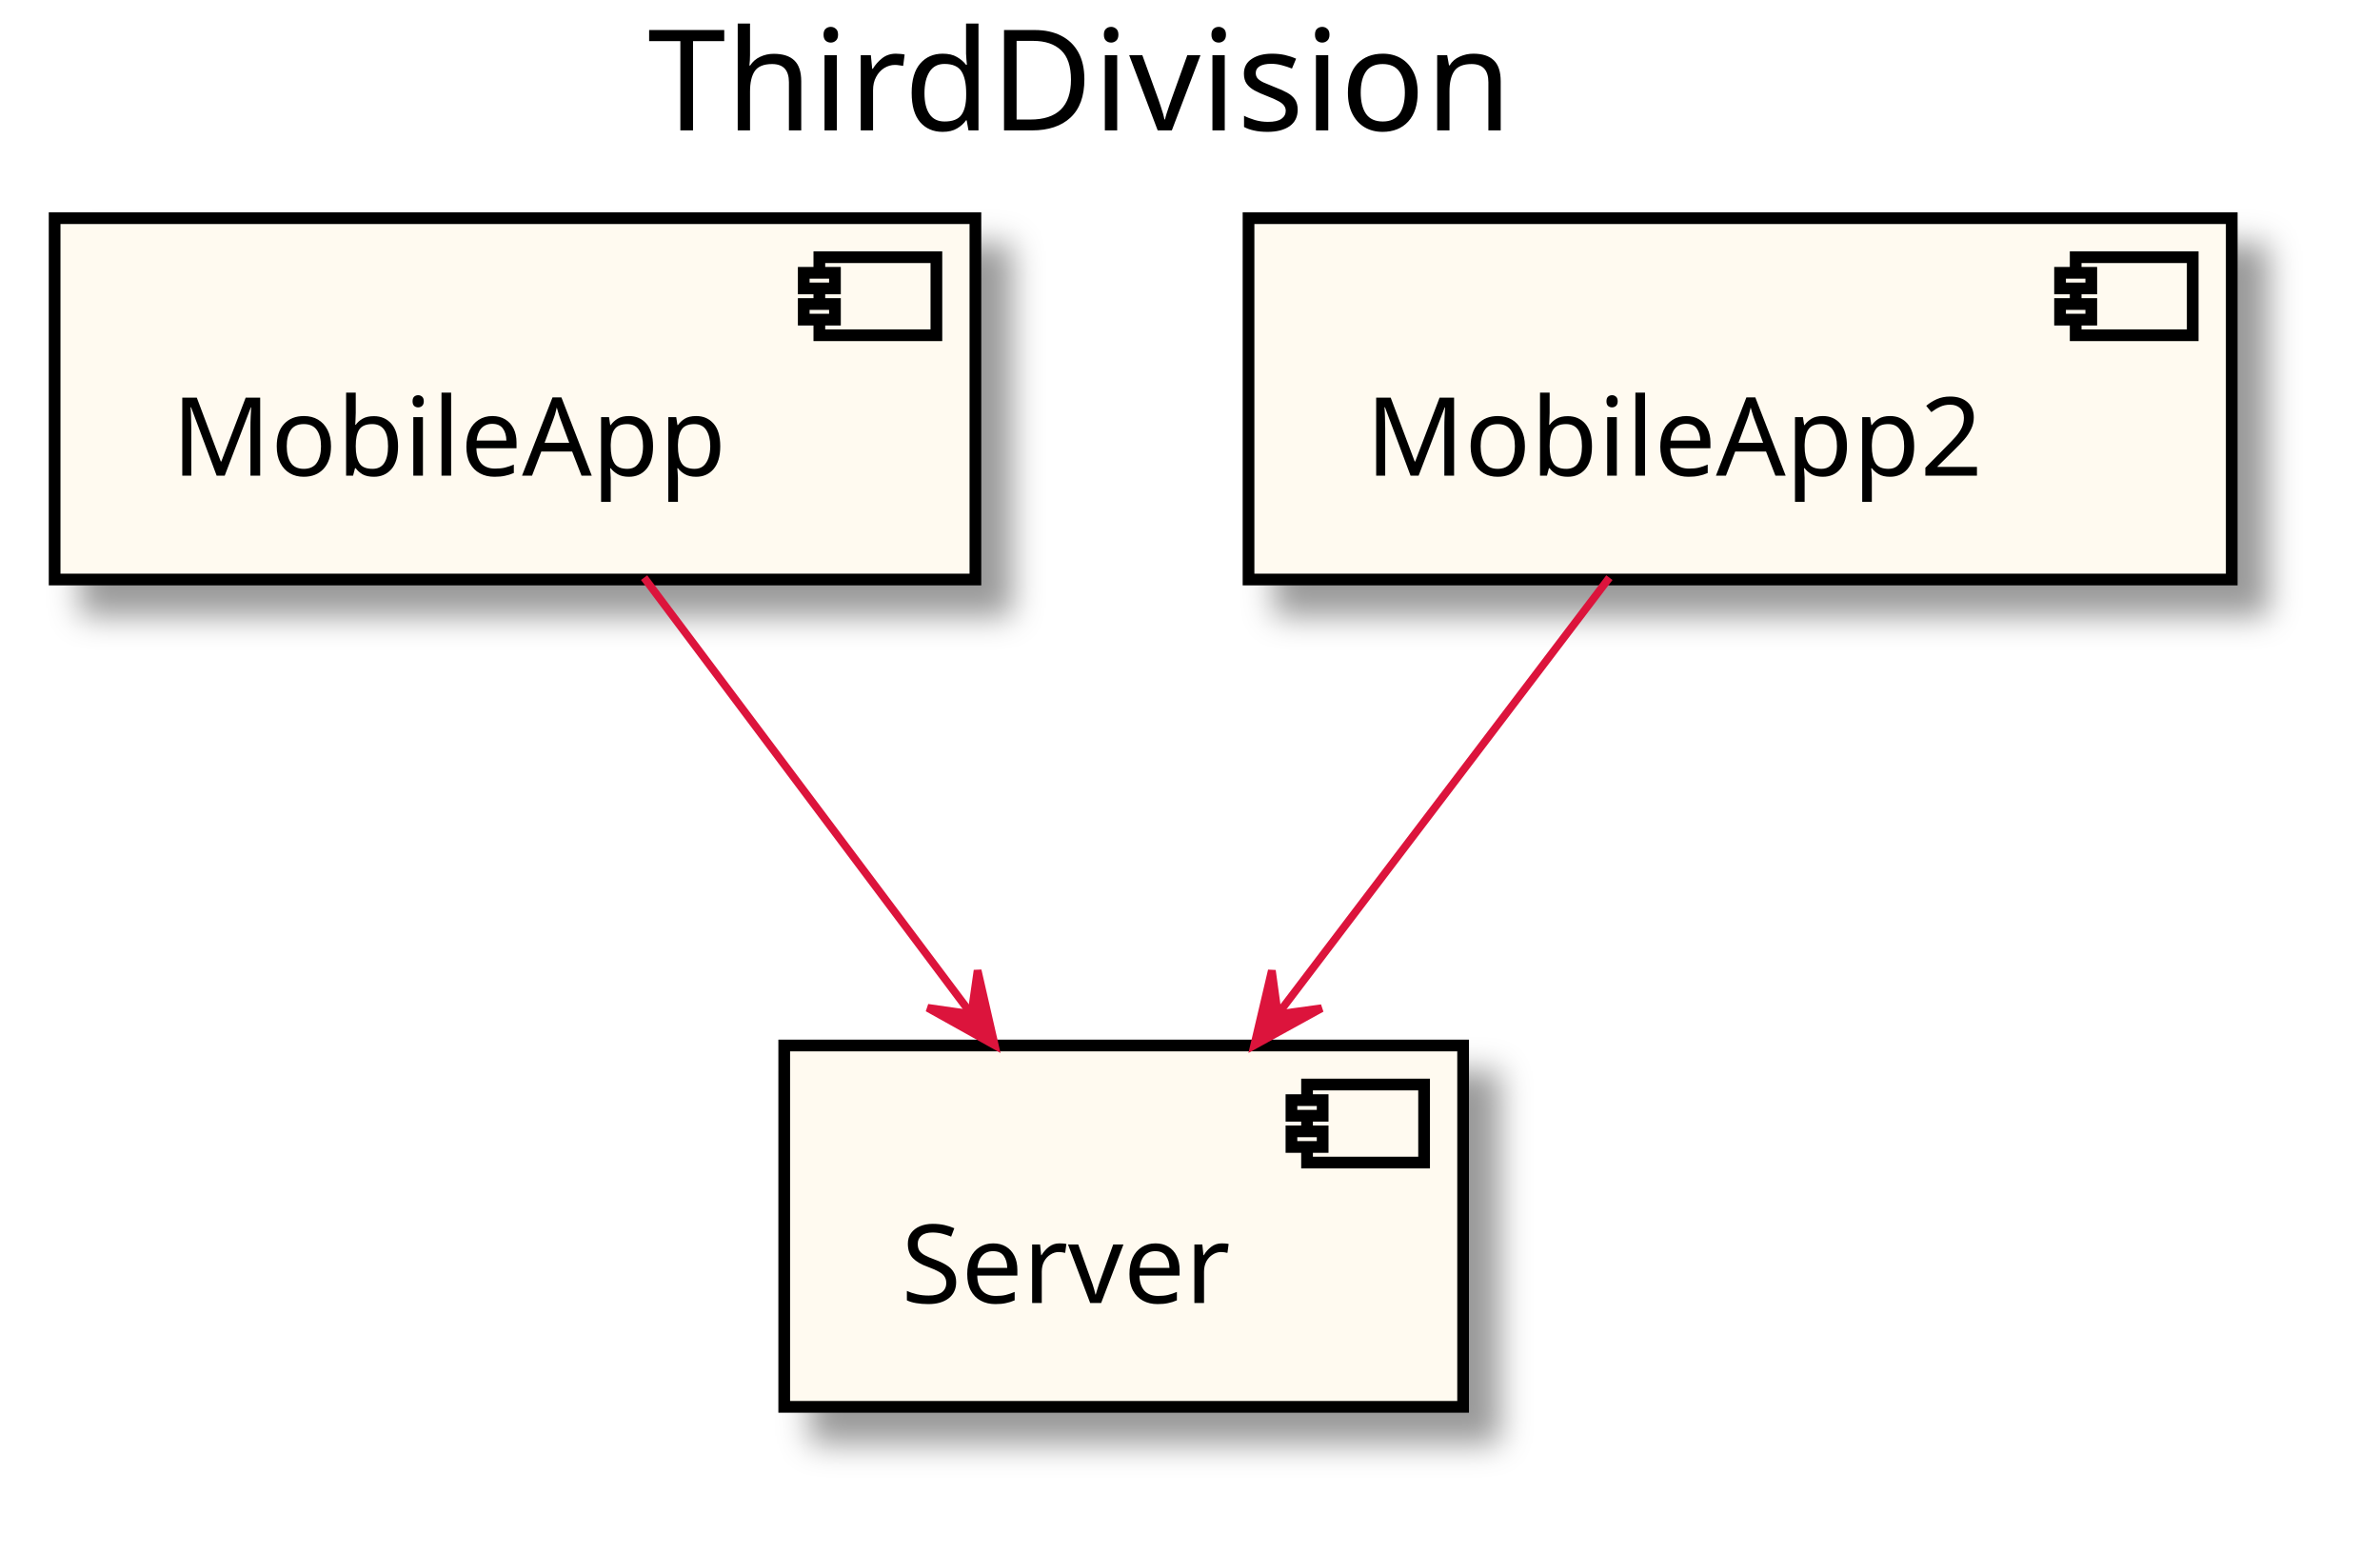
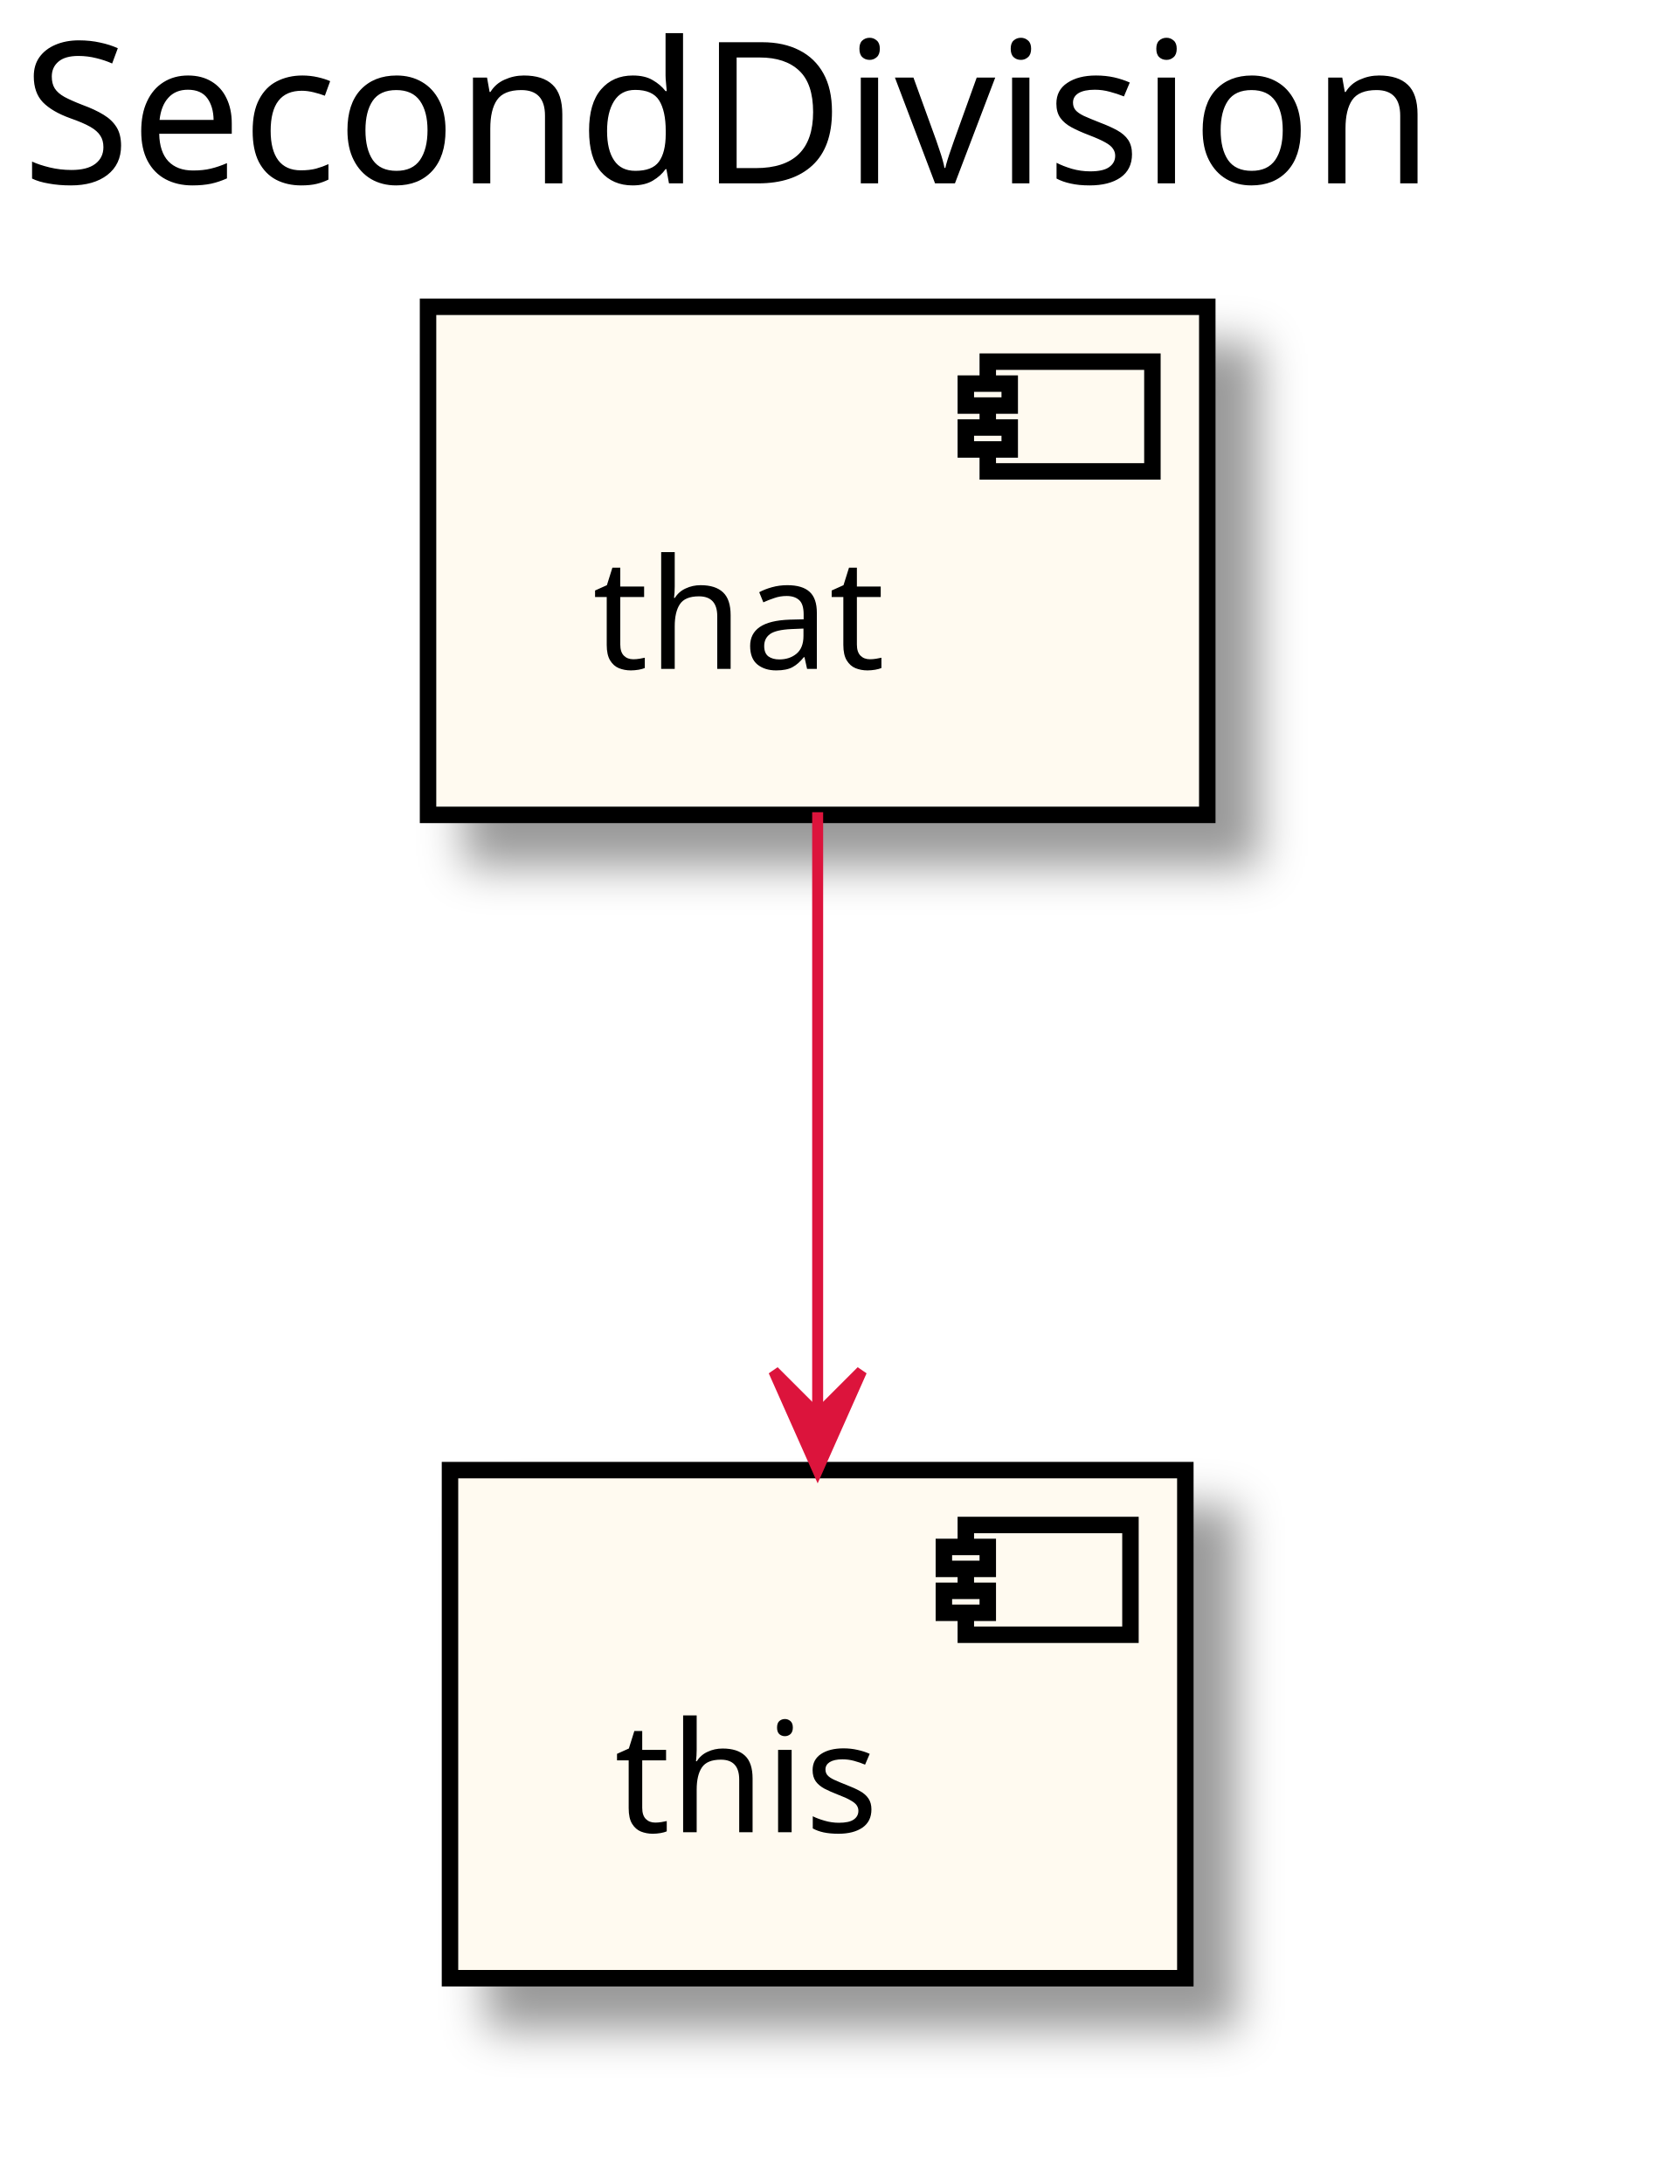
- <svg xmlns="http://www.w3.org/2000/svg" contentScriptType="application/ecmascript" contentStyleType="text/css" height="199px" preserveAspectRatio="none" style="width:305px;height:199px;" version="1.1" viewBox="0 0 305 199" width="305px" zoomAndPan="magnify">
+ <svg xmlns="http://www.w3.org/2000/svg" contentScriptType="application/ecmascript" contentStyleType="text/css" height="199px" preserveAspectRatio="none" style="width:153px;height:199px;" version="1.1" viewBox="0 0 153 199" width="153px" zoomAndPan="magnify">
  <defs>
-     <filter height="300%" id="f1m9n6ah2kayw7" width="300%" x="-1" y="-1">
+     <filter height="300%" id="fbr8m84rv2yx0" width="300%" x="-1" y="-1">
      <feGaussianBlur result="blurOut" stdDeviation="2.0" />
      <feColorMatrix in="blurOut" result="blurOut2" type="matrix" values="0 0 0 0 0 0 0 0 0 0 0 0 0 0 0 0 0 0 .4 0" />
      <feOffset dx="4.0" dy="4.0" in="blurOut2" result="blurOut3" />
      <feBlend in="SourceGraphic" in2="blurOut3" mode="normal" />
    </filter>
  </defs>
  <g>
-     <text fill="#000000" font-family="sans-serif" font-size="18" lengthAdjust="spacingAndGlyphs" textLength="121" x="83" y="16.708">ThirdDivision</text>
-     <rect fill="#FFFAF0" filter="url(#f1m9n6ah2kayw7)" height="46.297" style="stroke: #000000; stroke-width: 1.5;" width="118" x="7" y="27.953" />
-     <rect fill="#FFFAF0" height="10" style="stroke: #000000; stroke-width: 1.5;" width="15" x="105" y="32.953" />
-     <rect fill="#FFFAF0" height="2" style="stroke: #000000; stroke-width: 1.5;" width="4" x="103" y="34.953" />
-     <rect fill="#FFFAF0" height="2" style="stroke: #000000; stroke-width: 1.5;" width="4" x="103" y="38.953" />
-     <text fill="#000000" font-family="sans-serif" font-size="14" lengthAdjust="spacingAndGlyphs" textLength="78" x="22" y="60.948">MobileApp</text>
-     <rect fill="#FFFAF0" filter="url(#f1m9n6ah2kayw7)" height="46.297" style="stroke: #000000; stroke-width: 1.5;" width="87" x="100.5" y="133.953" />
-     <rect fill="#FFFAF0" height="10" style="stroke: #000000; stroke-width: 1.5;" width="15" x="167.5" y="138.953" />
-     <rect fill="#FFFAF0" height="2" style="stroke: #000000; stroke-width: 1.5;" width="4" x="165.5" y="140.953" />
-     <rect fill="#FFFAF0" height="2" style="stroke: #000000; stroke-width: 1.5;" width="4" x="165.5" y="144.953" />
-     <text fill="#000000" font-family="sans-serif" font-size="14" lengthAdjust="spacingAndGlyphs" textLength="47" x="115.5" y="166.948">Server</text>
-     <rect fill="#FFFAF0" filter="url(#f1m9n6ah2kayw7)" height="46.297" style="stroke: #000000; stroke-width: 1.5;" width="126" x="160" y="27.953" />
-     <rect fill="#FFFAF0" height="10" style="stroke: #000000; stroke-width: 1.5;" width="15" x="266" y="32.953" />
-     <rect fill="#FFFAF0" height="2" style="stroke: #000000; stroke-width: 1.5;" width="4" x="264" y="34.953" />
-     <rect fill="#FFFAF0" height="2" style="stroke: #000000; stroke-width: 1.5;" width="4" x="264" y="38.953" />
-     <text fill="#000000" font-family="sans-serif" font-size="14" lengthAdjust="spacingAndGlyphs" textLength="86" x="175" y="60.948">MobileApp2</text>
-     <path d="M82.542,74.009 C94.745,90.279 111.397,112.483 124.29,129.673 " fill="none" id="_0-&gt;_1" style="stroke: #DC143C; stroke-width: 1.0;" />
-     <polygon fill="#DC143C" points="127.482,133.929,125.282,124.329,124.482,129.929,118.882,129.129,127.482,133.929" style="stroke: #DC143C; stroke-width: 1.0;" />
-     <path d="M206.246,74.009 C193.887,90.279 177.021,112.483 163.963,129.673 " fill="none" id="_2-&gt;_1" style="stroke: #DC143C; stroke-width: 1.0;" />
-     <polygon fill="#DC143C" points="160.73,133.929,169.359,129.182,163.755,129.948,162.989,124.343,160.73,133.929" style="stroke: #DC143C; stroke-width: 1.0;" />
+     <text fill="#000000" font-family="sans-serif" font-size="18" lengthAdjust="spacingAndGlyphs" textLength="139" x="2" y="16.708">SecondDivision</text>
+     <rect fill="#FFFAF0" filter="url(#fbr8m84rv2yx0)" height="46.297" style="stroke: #000000; stroke-width: 1.5;" width="71" x="39" y="27.953" />
+     <rect fill="#FFFAF0" height="10" style="stroke: #000000; stroke-width: 1.5;" width="15" x="90" y="32.953" />
+     <rect fill="#FFFAF0" height="2" style="stroke: #000000; stroke-width: 1.5;" width="4" x="88" y="34.953" />
+     <rect fill="#FFFAF0" height="2" style="stroke: #000000; stroke-width: 1.5;" width="4" x="88" y="38.953" />
+     <text fill="#000000" font-family="sans-serif" font-size="14" lengthAdjust="spacingAndGlyphs" textLength="31" x="54" y="60.948">that</text>
+     <rect fill="#FFFAF0" filter="url(#fbr8m84rv2yx0)" height="46.297" style="stroke: #000000; stroke-width: 1.5;" width="67" x="41" y="133.953" />
+     <rect fill="#FFFAF0" height="10" style="stroke: #000000; stroke-width: 1.5;" width="15" x="88" y="138.953" />
+     <rect fill="#FFFAF0" height="2" style="stroke: #000000; stroke-width: 1.5;" width="4" x="86" y="140.953" />
+     <rect fill="#FFFAF0" height="2" style="stroke: #000000; stroke-width: 1.5;" width="4" x="86" y="144.953" />
+     <text fill="#000000" font-family="sans-serif" font-size="14" lengthAdjust="spacingAndGlyphs" textLength="27" x="56" y="166.948">this</text>
+     <path d="M74.5,74.009 C74.5,90.003 74.5,111.732 74.5,128.795 " fill="none" id="_0-&gt;_1" style="stroke: #DC143C; stroke-width: 1.0;" />
+     <polygon fill="#DC143C" points="74.5,133.929,78.5,124.929,74.5,128.929,70.5,124.929,74.5,133.929" style="stroke: #DC143C; stroke-width: 1.0;" />
  </g>
</svg>
